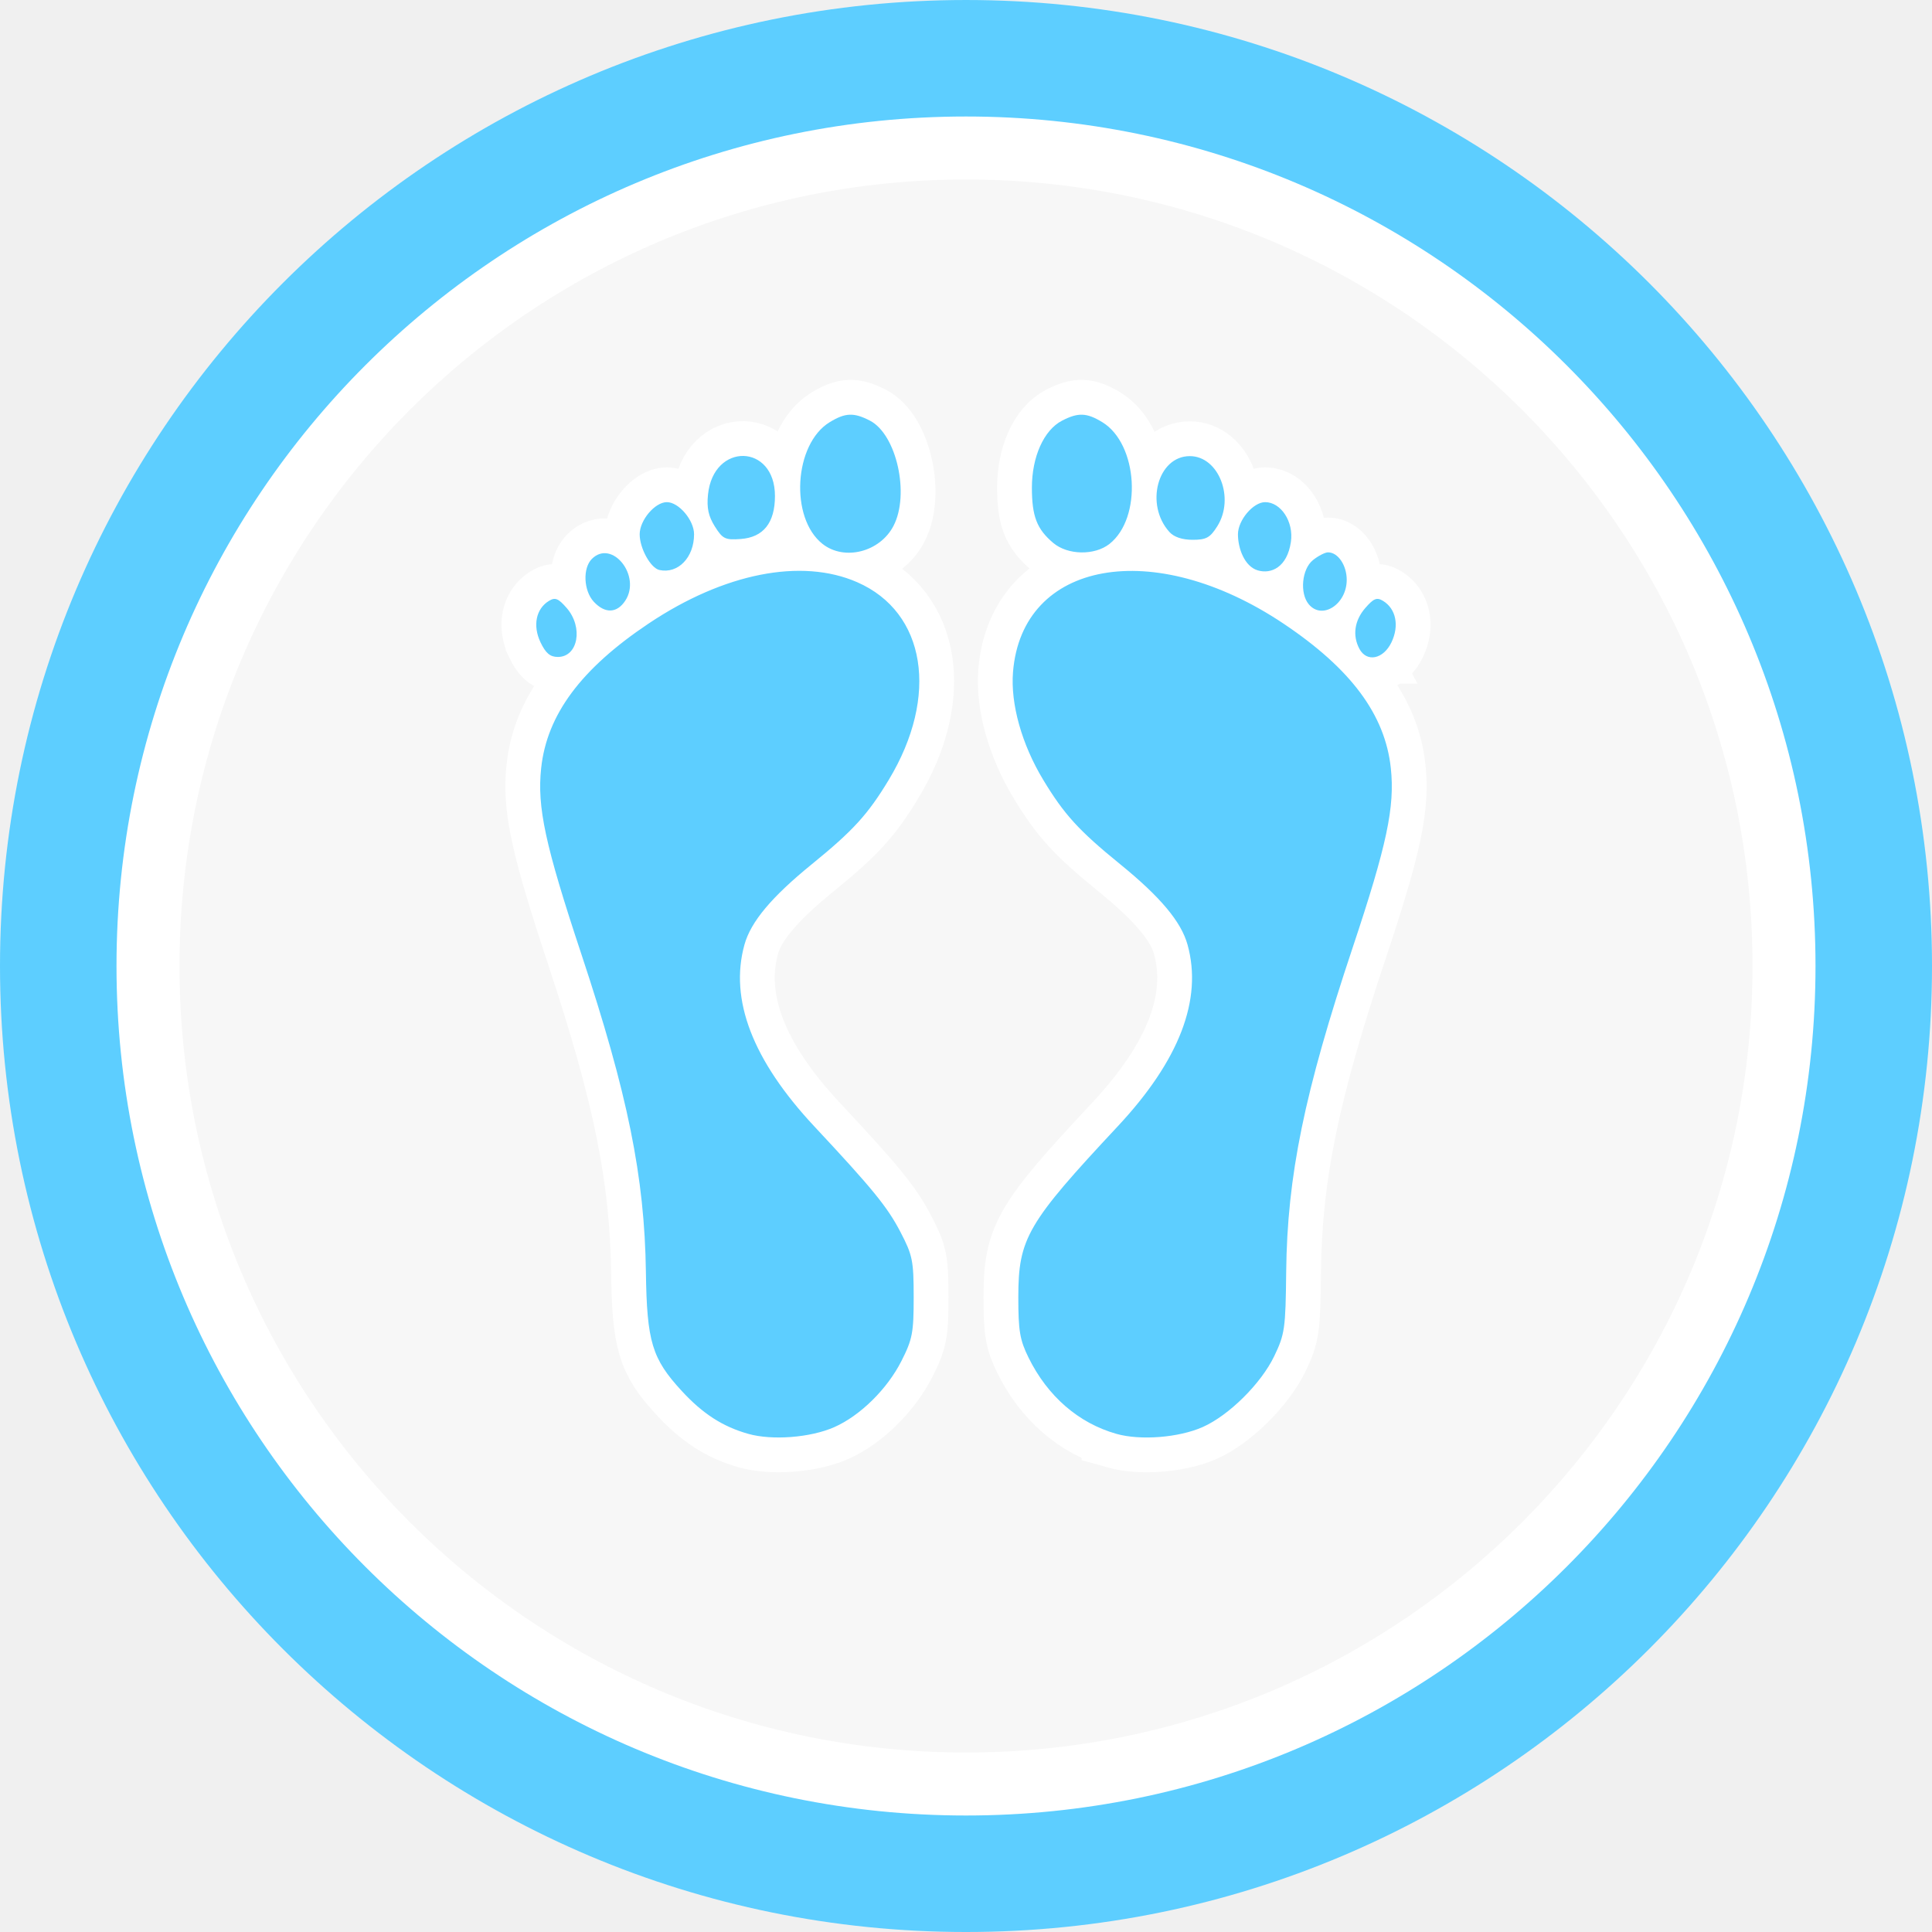
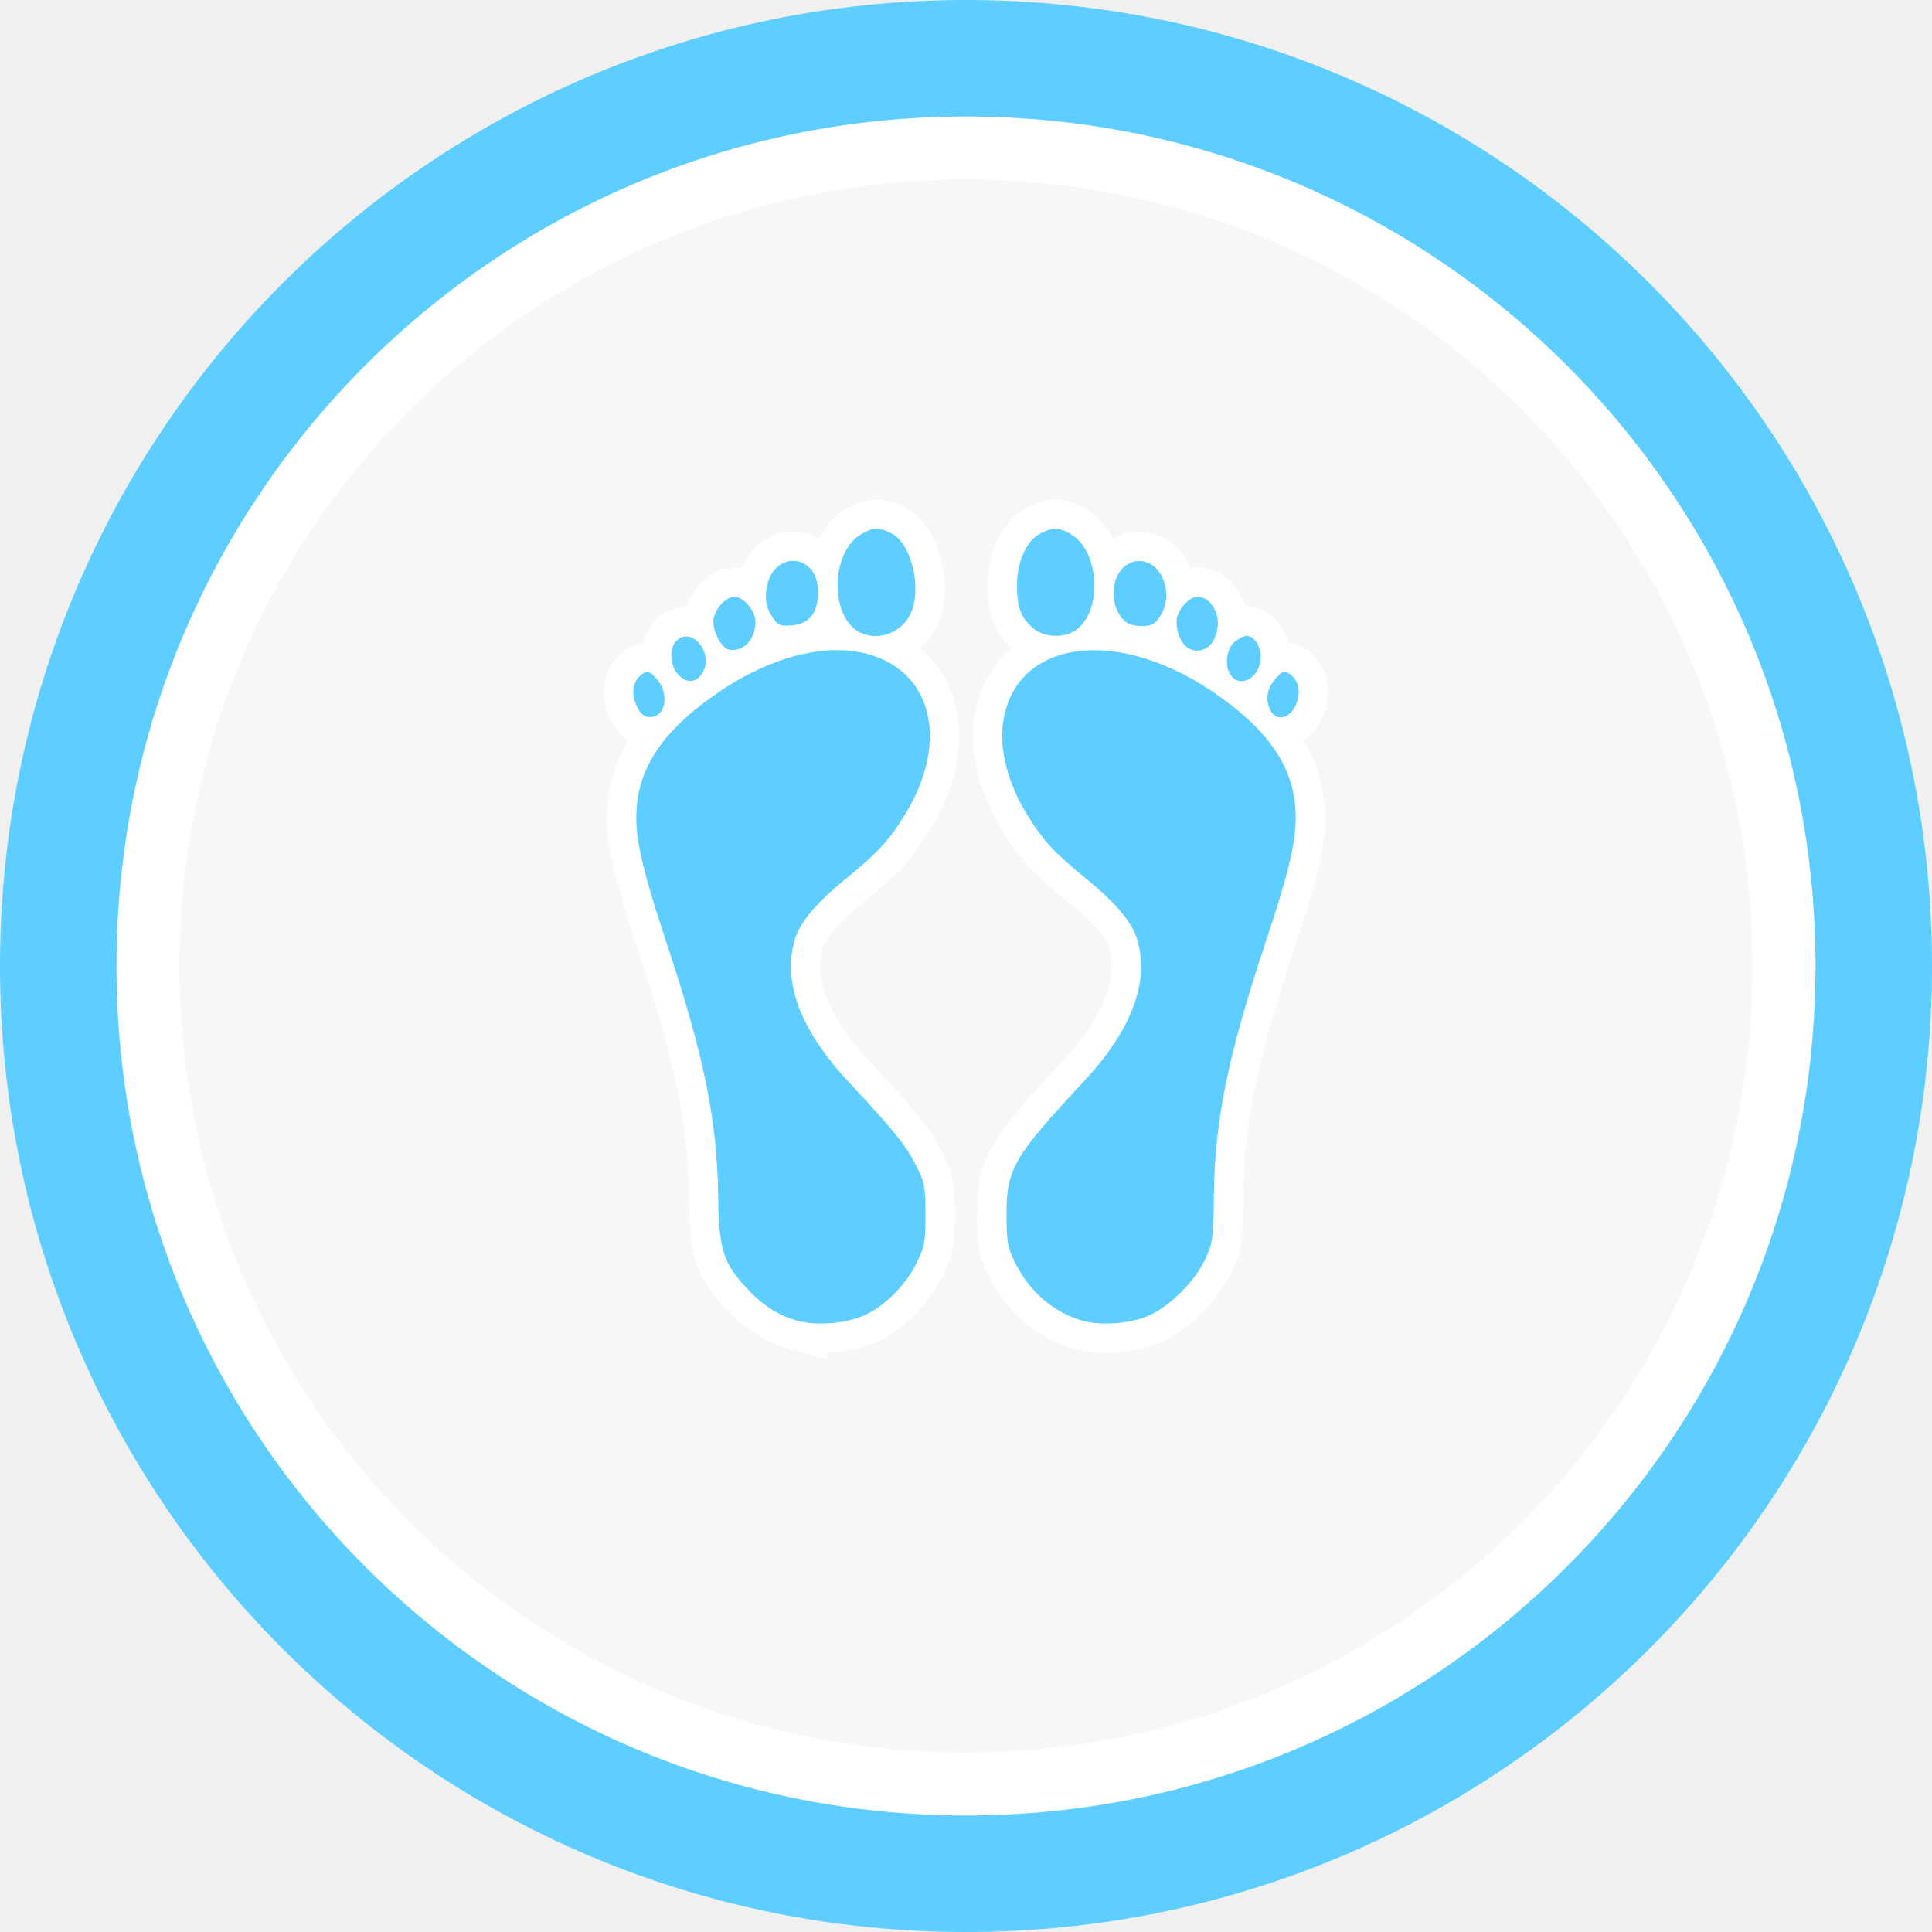
<svg xmlns="http://www.w3.org/2000/svg" width="247.102mm" height="247.102mm" viewBox="0 0 247.102 247.102" version="1.1" id="svg1" xml:space="preserve">
  <defs id="defs1" />
  <g id="layer1" transform="translate(-333.3197,-30.05355)">
    <g id="g3">
      <circle style="opacity:1;fill:#ffffff;fill-opacity:0.454;stroke:#ffffff;stroke-width:14.9;stroke-linecap:round;stroke-linejoin:round;stroke-dasharray:none;stroke-dashoffset:0;stroke-opacity:1;paint-order:stroke fill markers" id="circle2" cx="456.871" cy="153.605" r="108.043" />
-       <path style="fill:#5dceff;fill-opacity:1;stroke:#ffffff;stroke-width:8.9;stroke-dasharray:none;paint-order:stroke fill markers" d="m 429.019,213.442 c -3.267,-0.924 -5.812,-2.564 -8.496,-5.476 -3.817,-4.141 -4.468,-6.299 -4.593,-15.23 -0.171,-12.169 -2.326,-22.779 -8.26,-40.667 -4.629,-13.957 -5.67,-18.775 -5.135,-23.776 0.732,-6.833 5.099,-12.706 13.751,-18.495 9.629,-6.441 19.534,-8.402 26.672,-5.279 8.79,3.845 10.502,14.555 4.039,25.268 -2.673,4.431 -4.559,6.501 -9.817,10.776 -5.176,4.208 -7.828,7.372 -8.645,10.314 -1.947,7.012 1.047,14.802 8.93,23.237 7.431,7.95 9.341,10.29 11.006,13.481 1.566,3.001 1.705,3.68 1.708,8.35 0.002,4.566 -0.157,5.399 -1.568,8.184 -1.819,3.59 -5.27,6.988 -8.586,8.455 -3.036,1.343 -7.938,1.725 -11.006,0.858 z m 47.088,0 c -4.842,-1.369 -8.808,-4.812 -11.243,-9.761 -1.107,-2.249 -1.305,-3.425 -1.302,-7.736 0.005,-7.503 1.134,-9.443 12.713,-21.831 7.884,-8.435 10.878,-16.225 8.93,-23.237 -0.817,-2.942 -3.469,-6.106 -8.645,-10.314 -5.258,-4.275 -7.144,-6.345 -9.817,-10.776 -2.745,-4.551 -4.187,-9.697 -3.86,-13.775 1.147,-14.284 17.983,-17.31 34.571,-6.214 8.653,5.788 13.02,11.661 13.751,18.495 0.532,4.97 -0.505,9.849 -4.885,22.973 -6.181,18.52 -8.368,29.192 -8.498,41.47 -0.077,7.244 -0.178,7.959 -1.529,10.77 -1.686,3.51 -5.801,7.585 -9.158,9.07 -3.056,1.352 -7.952,1.737 -11.028,0.867 z M 402.448,112.198 c -1.014,-2.127 -0.574,-4.283 1.079,-5.29 0.797,-0.486 1.2,-0.324 2.274,0.911 2.143,2.464 1.458,6.258 -1.13,6.258 -0.991,0 -1.555,-0.476 -2.223,-1.878 z m 104.74,0.843 c -0.911,-1.702 -0.634,-3.629 0.751,-5.222 1.074,-1.235 1.477,-1.397 2.274,-0.911 1.653,1.008 2.093,3.164 1.079,5.29 -1.033,2.165 -3.163,2.603 -4.105,0.843 z m -97.92,-6.022 c -1.307,-1.403 -1.439,-4.291 -0.25,-5.479 2.567,-2.567 6.358,2.16 4.277,5.334 -1.067,1.629 -2.594,1.684 -4.027,0.145 z m 91.439,0.318 c -1.173,-1.413 -0.884,-4.493 0.529,-5.637 0.68,-0.551 1.554,-1.001 1.942,-1.001 1.27,0 2.387,1.646 2.387,3.516 0,3.137 -3.159,5.168 -4.857,3.122 z m -83.039,-4.377 c -1.131,-0.242 -2.534,-2.773 -2.534,-4.57 0,-1.804 1.952,-4.112 3.478,-4.112 1.526,0 3.478,2.308 3.478,4.112 0,2.964 -2.047,5.079 -4.422,4.57 z m 76.519,0.044 c -1.705,-0.505 -2.534,-2.835 -2.534,-4.614 0,-1.804 1.953,-4.112 3.478,-4.112 2.018,0 3.671,2.503 3.295,5.078 -0.477,3.264 -2.533,4.154 -4.239,3.648 z m -55.662,-3.381 c -4.219,-3.318 -3.664,-12.782 0.913,-15.573 2,-1.219 3.088,-1.261 5.148,-0.195 3.399,1.758 5.112,9.398 3.016,13.452 -1.733,3.351 -6.285,4.513 -9.077,2.317 z m 29.5,-0.131 c -2.094,-1.77 -2.726,-3.408 -2.726,-7.067 0,-3.958 1.536,-7.37 3.858,-8.57 2.06,-1.065 3.148,-1.024 5.148,0.195 4.577,2.791 5.132,12.255 0.913,15.573 -1.904,1.498 -5.34,1.435 -7.193,-0.131 z m -43.278,-2.107 c -0.821,-1.309 -1.049,-2.369 -0.875,-4.077 0.682,-6.699 8.564,-6.531 8.564,0.183 0,3.428 -1.474,5.284 -4.368,5.499 -1.998,0.148 -2.317,-0.006 -3.32,-1.605 z m 58.143,0.712 c -3.17,-3.503 -1.502,-9.705 2.609,-9.705 3.685,0 5.783,5.35 3.515,8.963 -0.925,1.473 -1.408,1.739 -3.157,1.739 -1.335,0 -2.384,-0.352 -2.967,-0.996 z" id="path1" />
+       <path style="fill:#5dceff;fill-opacity:1;stroke:#ffffff;stroke-width:7.5;stroke-dasharray:none;paint-order:stroke fill markers" d="m 435.306,198.973 c -2.529,-0.718 -4.5,-1.992 -6.578,-4.255 -2.955,-3.217 -3.459,-4.895 -3.557,-11.834 -0.133,-9.456 -1.801,-17.699 -6.396,-31.599 -3.585,-10.844 -4.39,-14.589 -3.976,-18.474 0.567,-5.31 3.948,-9.873 10.648,-14.371 7.456,-5.005 15.125,-6.528 20.652,-4.102 6.806,2.988 8.131,11.31 3.127,19.634 -2.07,3.443 -3.53,5.052 -7.601,8.373 -4.007,3.27 -6.061,5.728 -6.694,8.014 -1.508,5.448 0.81,11.501 6.915,18.055 5.754,6.178 7.233,7.995 8.522,10.475 1.212,2.332 1.32,2.86 1.322,6.488 0.002,3.548 -0.121,4.195 -1.214,6.359 -1.408,2.789 -4.08,5.43 -6.648,6.57 -2.351,1.044 -6.146,1.34 -8.522,0.666 z m 36.46,0 c -3.749,-1.064 -6.82,-3.739 -8.705,-7.584 -0.857,-1.748 -1.01,-2.661 -1.008,-6.011 0.004,-5.83 0.878,-7.337 9.844,-16.963 6.104,-6.554 8.422,-12.607 6.915,-18.055 -0.633,-2.286 -2.686,-4.745 -6.694,-8.014 -4.071,-3.322 -5.532,-4.931 -7.601,-8.373 -2.126,-3.536 -3.242,-7.534 -2.989,-10.704 0.888,-11.099 13.924,-13.45 26.768,-4.829 6.7,4.497 10.081,9.061 10.648,14.371 0.412,3.862 -0.391,7.653 -3.783,17.85 -4.786,14.391 -6.479,22.683 -6.58,32.223 -0.059,5.629 -0.138,6.184 -1.184,8.368 -1.306,2.727 -4.492,5.894 -7.091,7.047 -2.367,1.051 -6.157,1.35 -8.539,0.674 z m -57.034,-78.668 c -0.785,-1.653 -0.445,-3.328 0.835,-4.111 0.617,-0.378 0.929,-0.252 1.761,0.708 1.659,1.915 1.129,4.862 -0.875,4.862 -0.767,0 -1.204,-0.37 -1.721,-1.459 z m 81.099,0.655 c -0.705,-1.323 -0.491,-2.82 0.582,-4.058 0.832,-0.96 1.144,-1.085 1.761,-0.708 1.28,0.783 1.621,2.458 0.835,4.111 -0.799,1.682 -2.449,2.022 -3.178,0.655 z m -75.819,-4.679 c -1.012,-1.09 -1.114,-3.334 -0.194,-4.258 1.988,-1.995 4.923,1.678 3.312,4.145 -0.826,1.266 -2.008,1.308 -3.118,0.113 z m 70.8,0.247 c -0.908,-1.098 -0.684,-3.491 0.409,-4.38 0.527,-0.428 1.203,-0.778 1.503,-0.778 0.983,0 1.848,1.279 1.848,2.732 0,2.438 -2.446,4.016 -3.761,2.426 z m -64.296,-3.401 c -0.876,-0.188 -1.962,-2.154 -1.962,-3.551 0,-1.401 1.512,-3.195 2.693,-3.195 1.181,0 2.693,1.794 2.693,3.195 0,2.303 -1.585,3.947 -3.424,3.551 z m 59.247,0.034 c -1.321,-0.393 -1.962,-2.203 -1.962,-3.585 0,-1.401 1.512,-3.195 2.693,-3.195 1.562,0 2.843,1.945 2.551,3.946 -0.369,2.536 -1.962,3.228 -3.282,2.835 z m -43.099,-2.627 c -3.266,-2.578 -2.837,-9.932 0.707,-12.101 1.548,-0.947 2.391,-0.98 3.986,-0.152 2.632,1.366 3.958,7.303 2.335,10.452 -1.342,2.604 -4.866,3.507 -7.028,1.8 z m 22.842,-0.102 c -1.622,-1.376 -2.111,-2.648 -2.111,-5.491 0,-3.075 1.189,-5.726 2.987,-6.659 1.595,-0.828 2.438,-0.796 3.986,0.152 3.544,2.169 3.973,9.522 0.707,12.101 -1.474,1.164 -4.135,1.115 -5.569,-0.102 z m -33.51,-1.638 c -0.636,-1.017 -0.812,-1.841 -0.678,-3.168 0.528,-5.206 6.631,-5.075 6.631,0.142 0,2.664 -1.141,4.106 -3.382,4.273 -1.547,0.115 -1.794,-0.004 -2.571,-1.247 z m 45.02,0.554 c -2.454,-2.722 -1.163,-7.541 2.02,-7.541 2.853,0 4.478,4.157 2.722,6.964 -0.716,1.145 -1.09,1.351 -2.444,1.351 -1.034,0 -1.846,-0.274 -2.297,-0.774 z" id="path1" />
      <circle style="opacity:1;fill:none;stroke:#5dceff;stroke-width:14.9;stroke-linecap:round;stroke-linejoin:round;stroke-dasharray:none;stroke-dashoffset:0;stroke-opacity:1;paint-order:stroke fill markers" id="path2" cx="456.871" cy="153.605" r="116.101" />
    </g>
  </g>
</svg>
